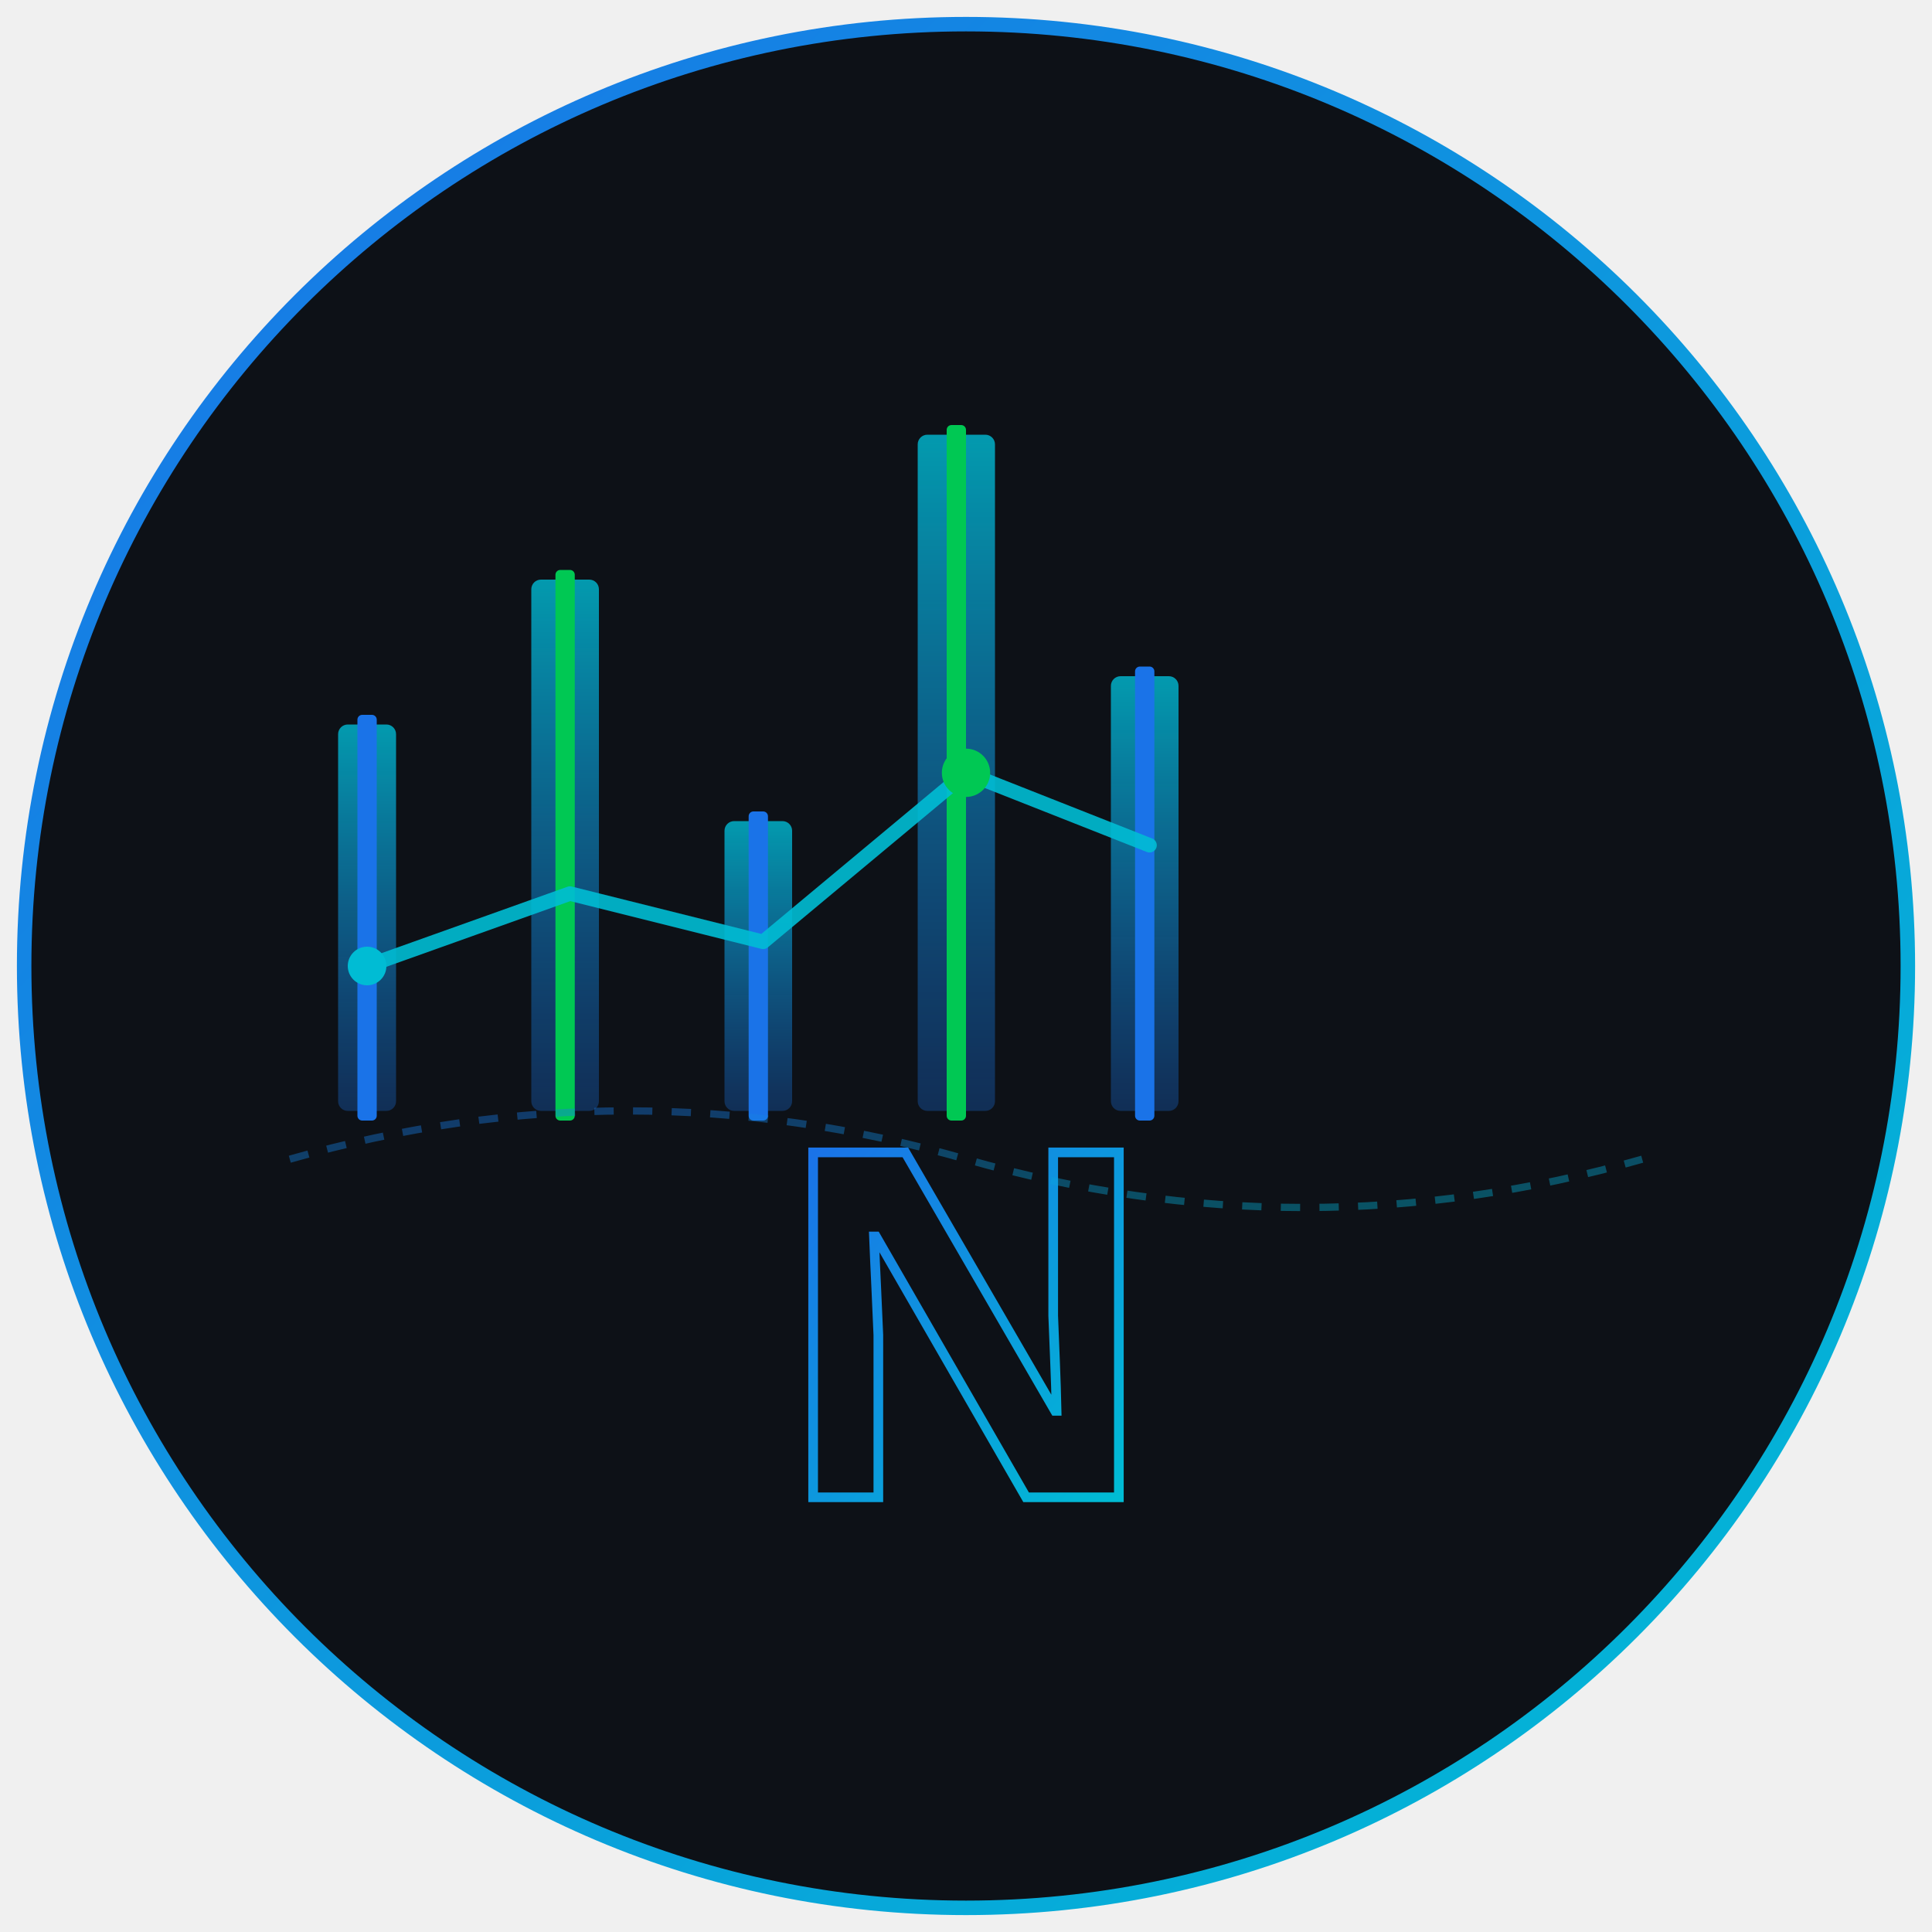
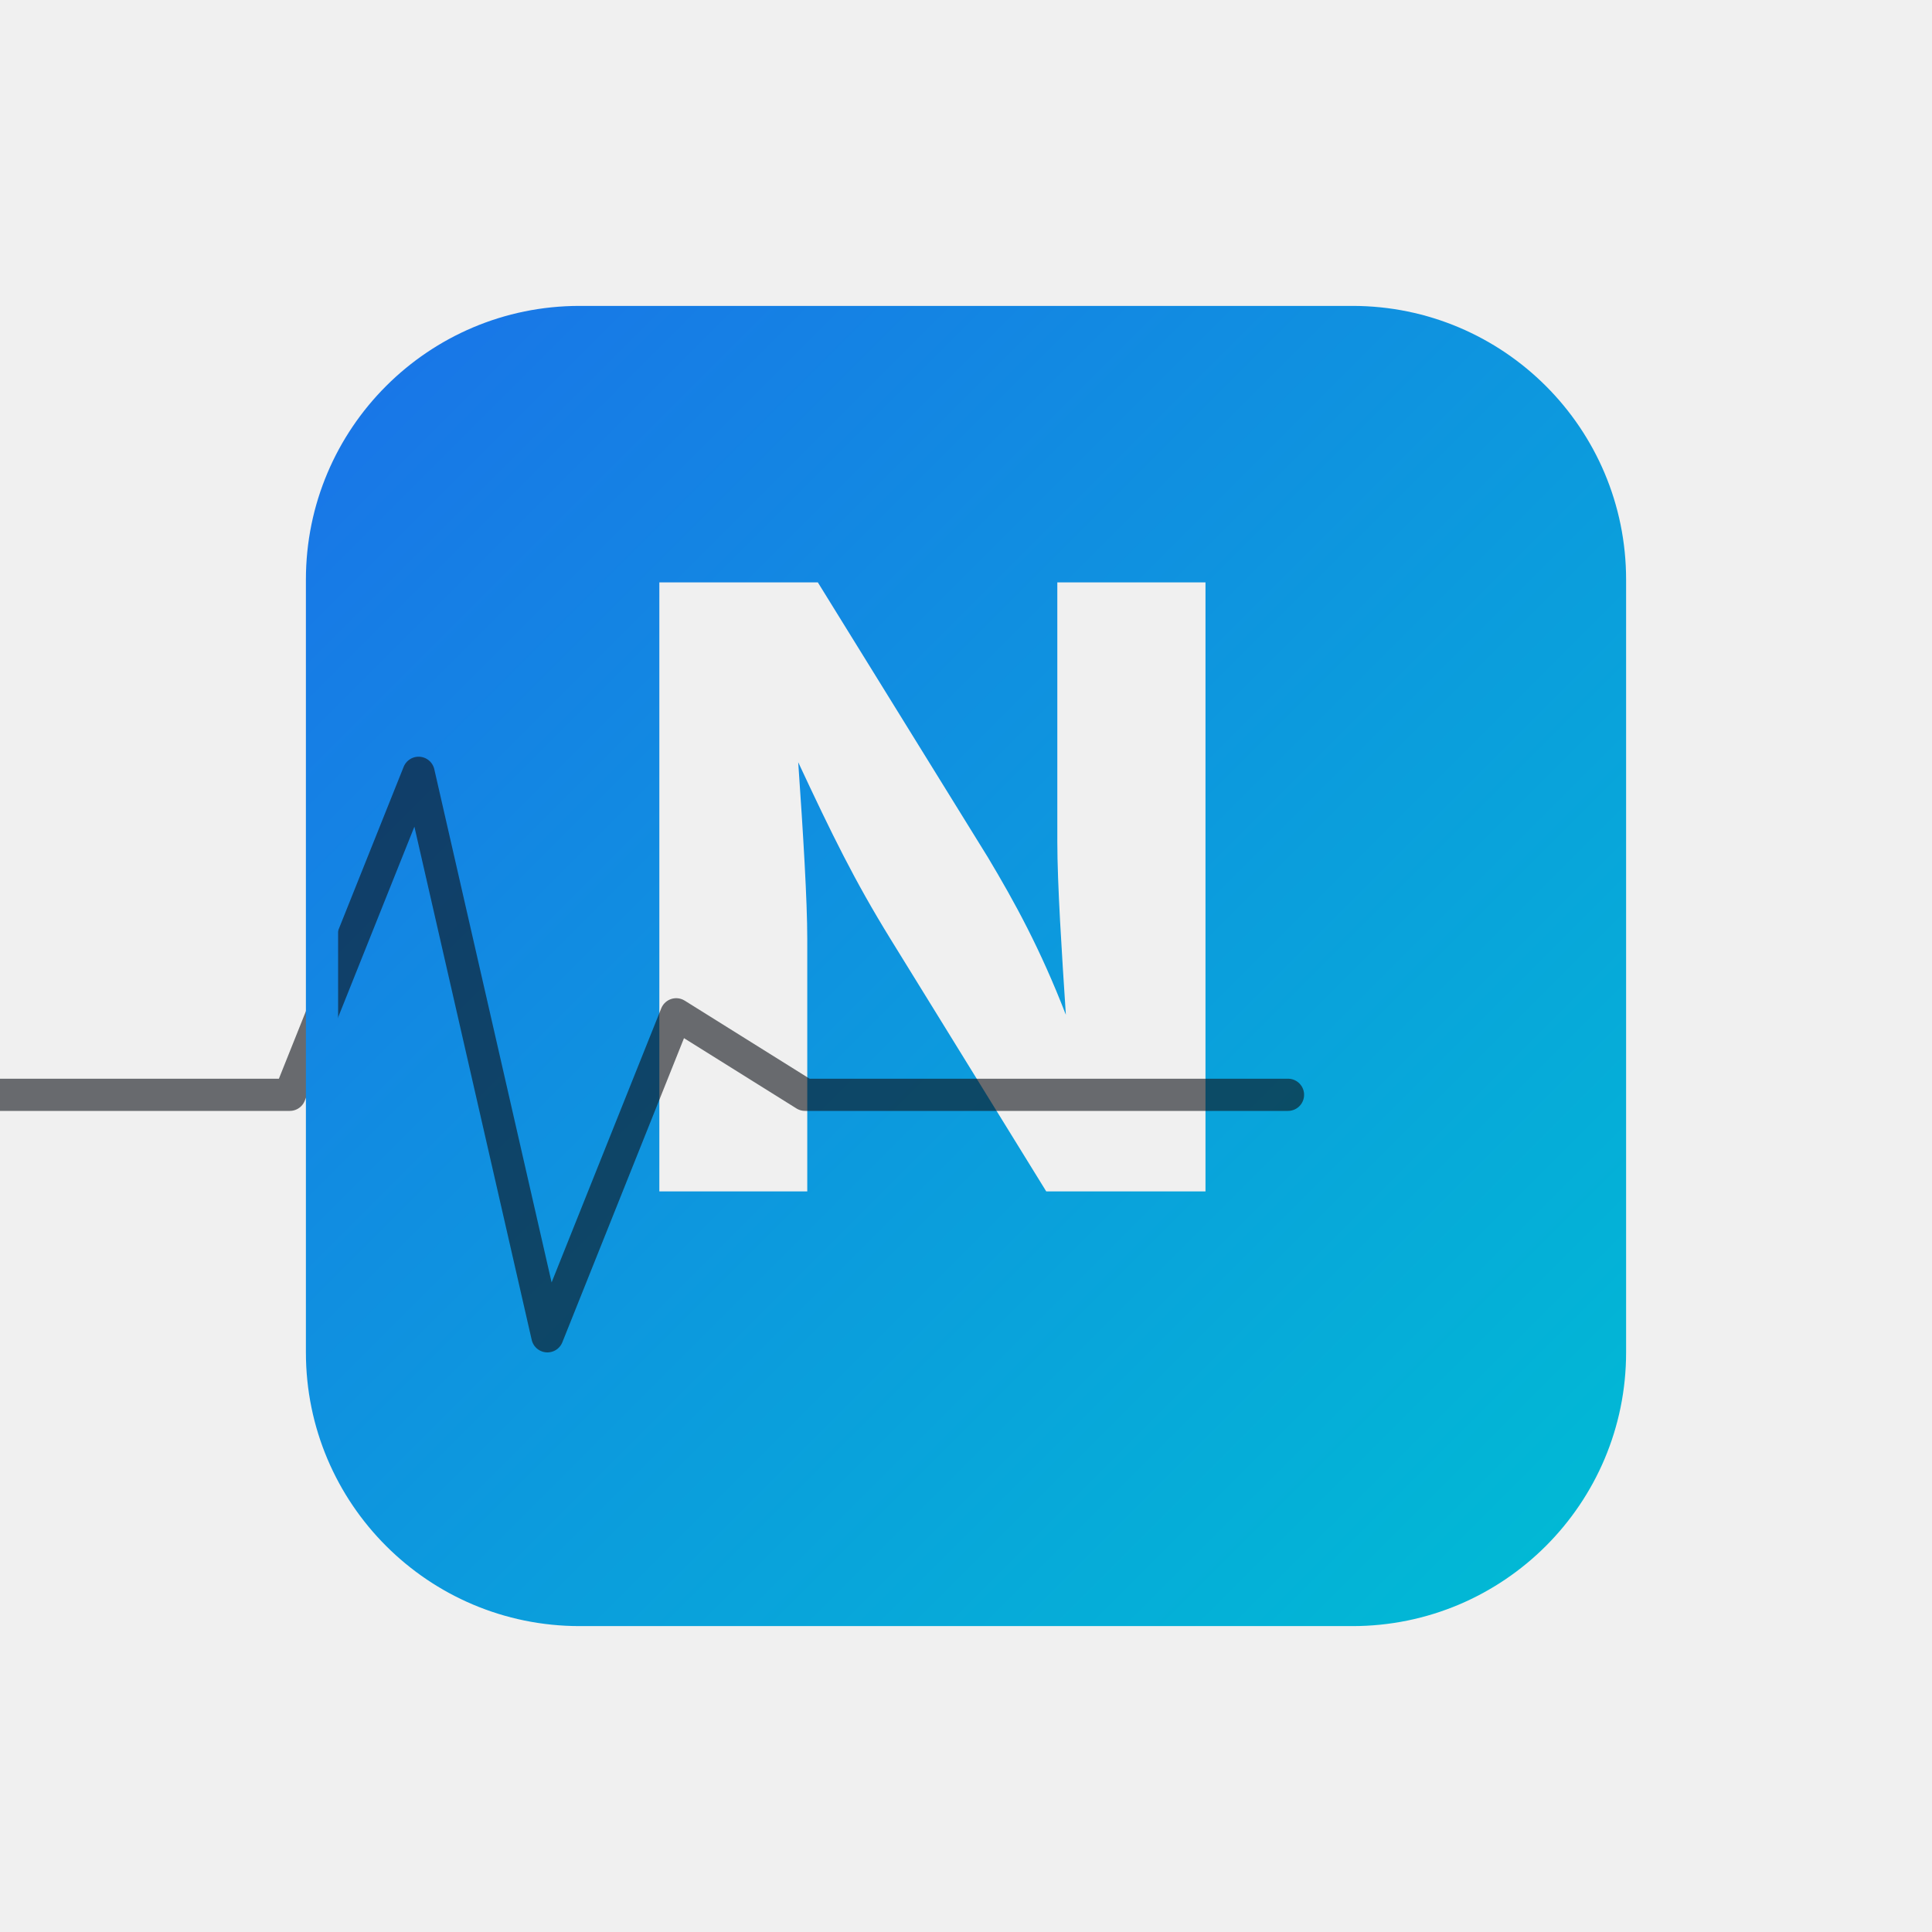
- <svg xmlns="http://www.w3.org/2000/svg" viewBox="0 0 400 400" width="400" height="400">
+ <svg xmlns="http://www.w3.org/2000/svg" viewBox="0 0 120 120" width="120" height="120">
  <defs>
-     <linearGradient id="nGrad" x1="0%" y1="0%" x2="100%" y2="100%">
-       <stop offset="0%" style="stop-color:#1a73e8;stop-opacity:1" />
-       <stop offset="100%" style="stop-color:#00bcd4;stop-opacity:1" />
+     <linearGradient id="fav" x1="0%" y1="0%" x2="100%" y2="100%">
+       <stop offset="0%" stop-color="#1a73e8" />
+       <stop offset="100%" stop-color="#00bcd4" />
    </linearGradient>
-     <linearGradient id="barGrad" x1="0%" y1="100%" x2="0%" y2="0%">
-       <stop offset="0%" style="stop-color:#1a73e8;stop-opacity:0.3" />
-       <stop offset="100%" style="stop-color:#00bcd4;stop-opacity:0.8" />
-     </linearGradient>
+     <mask id="favm">
+       <rect x="20" y="20" width="80" height="80" rx="16" fill="white" />
+       <text x="38" y="74" font-family="'Inter',sans-serif" font-size="52" font-weight="800" fill="black" letter-spacing="-1">N</text>
+     </mask>
  </defs>
-   <circle cx="200" cy="200" r="195" fill="#0d1117" stroke="url(#nGrad)" stroke-width="3" />
-   <rect x="70" y="150" width="12" height="80" rx="2" fill="url(#barGrad)" />
-   <rect x="74" y="148" width="4" height="84" rx="1" fill="#1a73e8" />
-   <rect x="110" y="120" width="14" height="110" rx="2" fill="url(#barGrad)" />
-   <rect x="115" y="118" width="4" height="114" rx="1" fill="#00c853" />
-   <rect x="150" y="170" width="14" height="60" rx="2" fill="url(#barGrad)" />
-   <rect x="155" y="168" width="4" height="64" rx="1" fill="#1a73e8" />
-   <rect x="190" y="90" width="16" height="140" rx="2" fill="url(#barGrad)" />
-   <rect x="196" y="88" width="4" height="144" rx="1" fill="#00c853" />
-   <rect x="230" y="140" width="14" height="90" rx="2" fill="url(#barGrad)" />
-   <rect x="235" y="138" width="4" height="94" rx="1" fill="#1a73e8" />
-   <polyline points="76,200 118,185 158,195 200,160 238,175" fill="none" stroke="#00bcd4" stroke-width="3" stroke-linecap="round" stroke-linejoin="round" opacity="0.9" />
-   <circle cx="76" cy="200" r="4" fill="#00bcd4" />
-   <circle cx="200" cy="160" r="5" fill="#00c853" />
-   <text x="200" y="310" text-anchor="middle" font-family="'Segoe UI', -apple-system, sans-serif" font-size="100" font-weight="700" fill="none" stroke="url(#nGrad)" stroke-width="2" letter-spacing="2">
-     N
-   </text>
-   <path d="M 60 240 Q 130 220 200 240 Q 270 260 340 240" fill="none" stroke="url(#nGrad)" stroke-width="1.5" stroke-dasharray="4 4" opacity="0.4" />
+   <rect x="20" y="20" width="80" height="80" rx="16" fill="url(#fav)" mask="url(#favm)" />
+   <polyline points="0,68 18,68 26,48 34,83 42,63 50,68 80,68" fill="none" stroke="#0d1117" stroke-width="2" stroke-linecap="round" stroke-linejoin="round" opacity="0.6" />
+   <rect x="20" y="20" width="80" height="80" rx="16" fill="none" stroke="url(#fav)" stroke-width="2" />
</svg>
